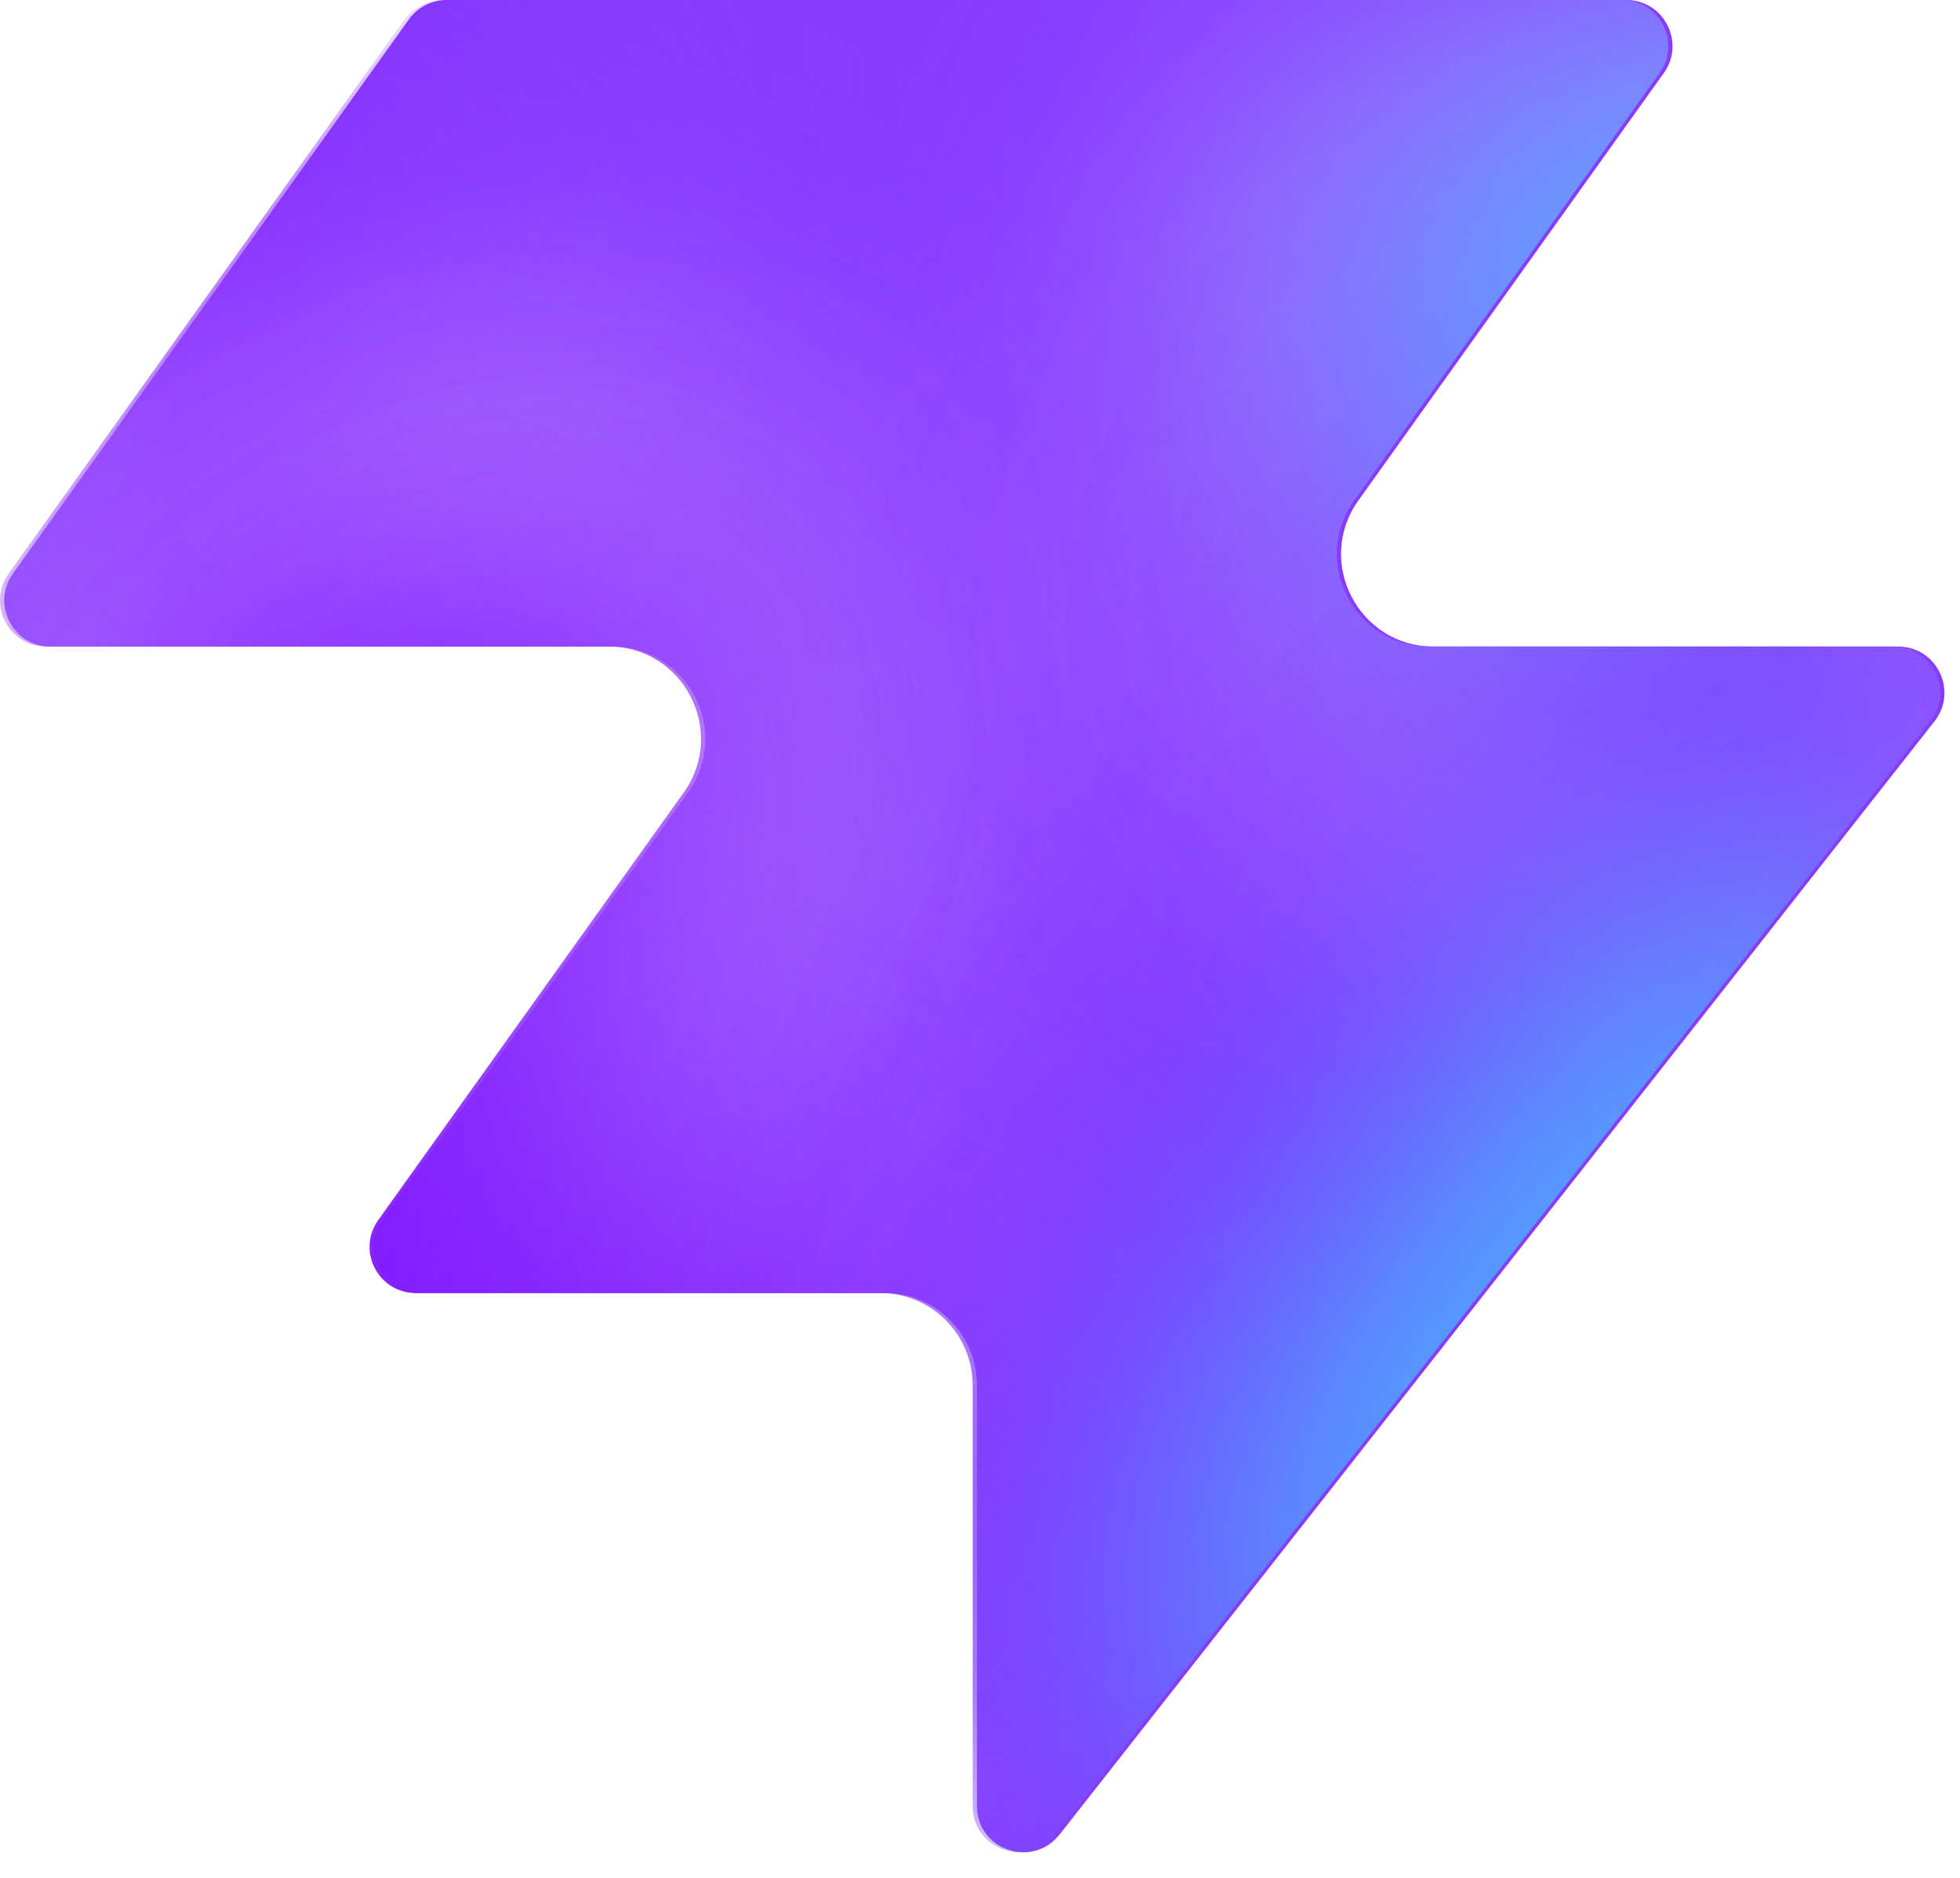
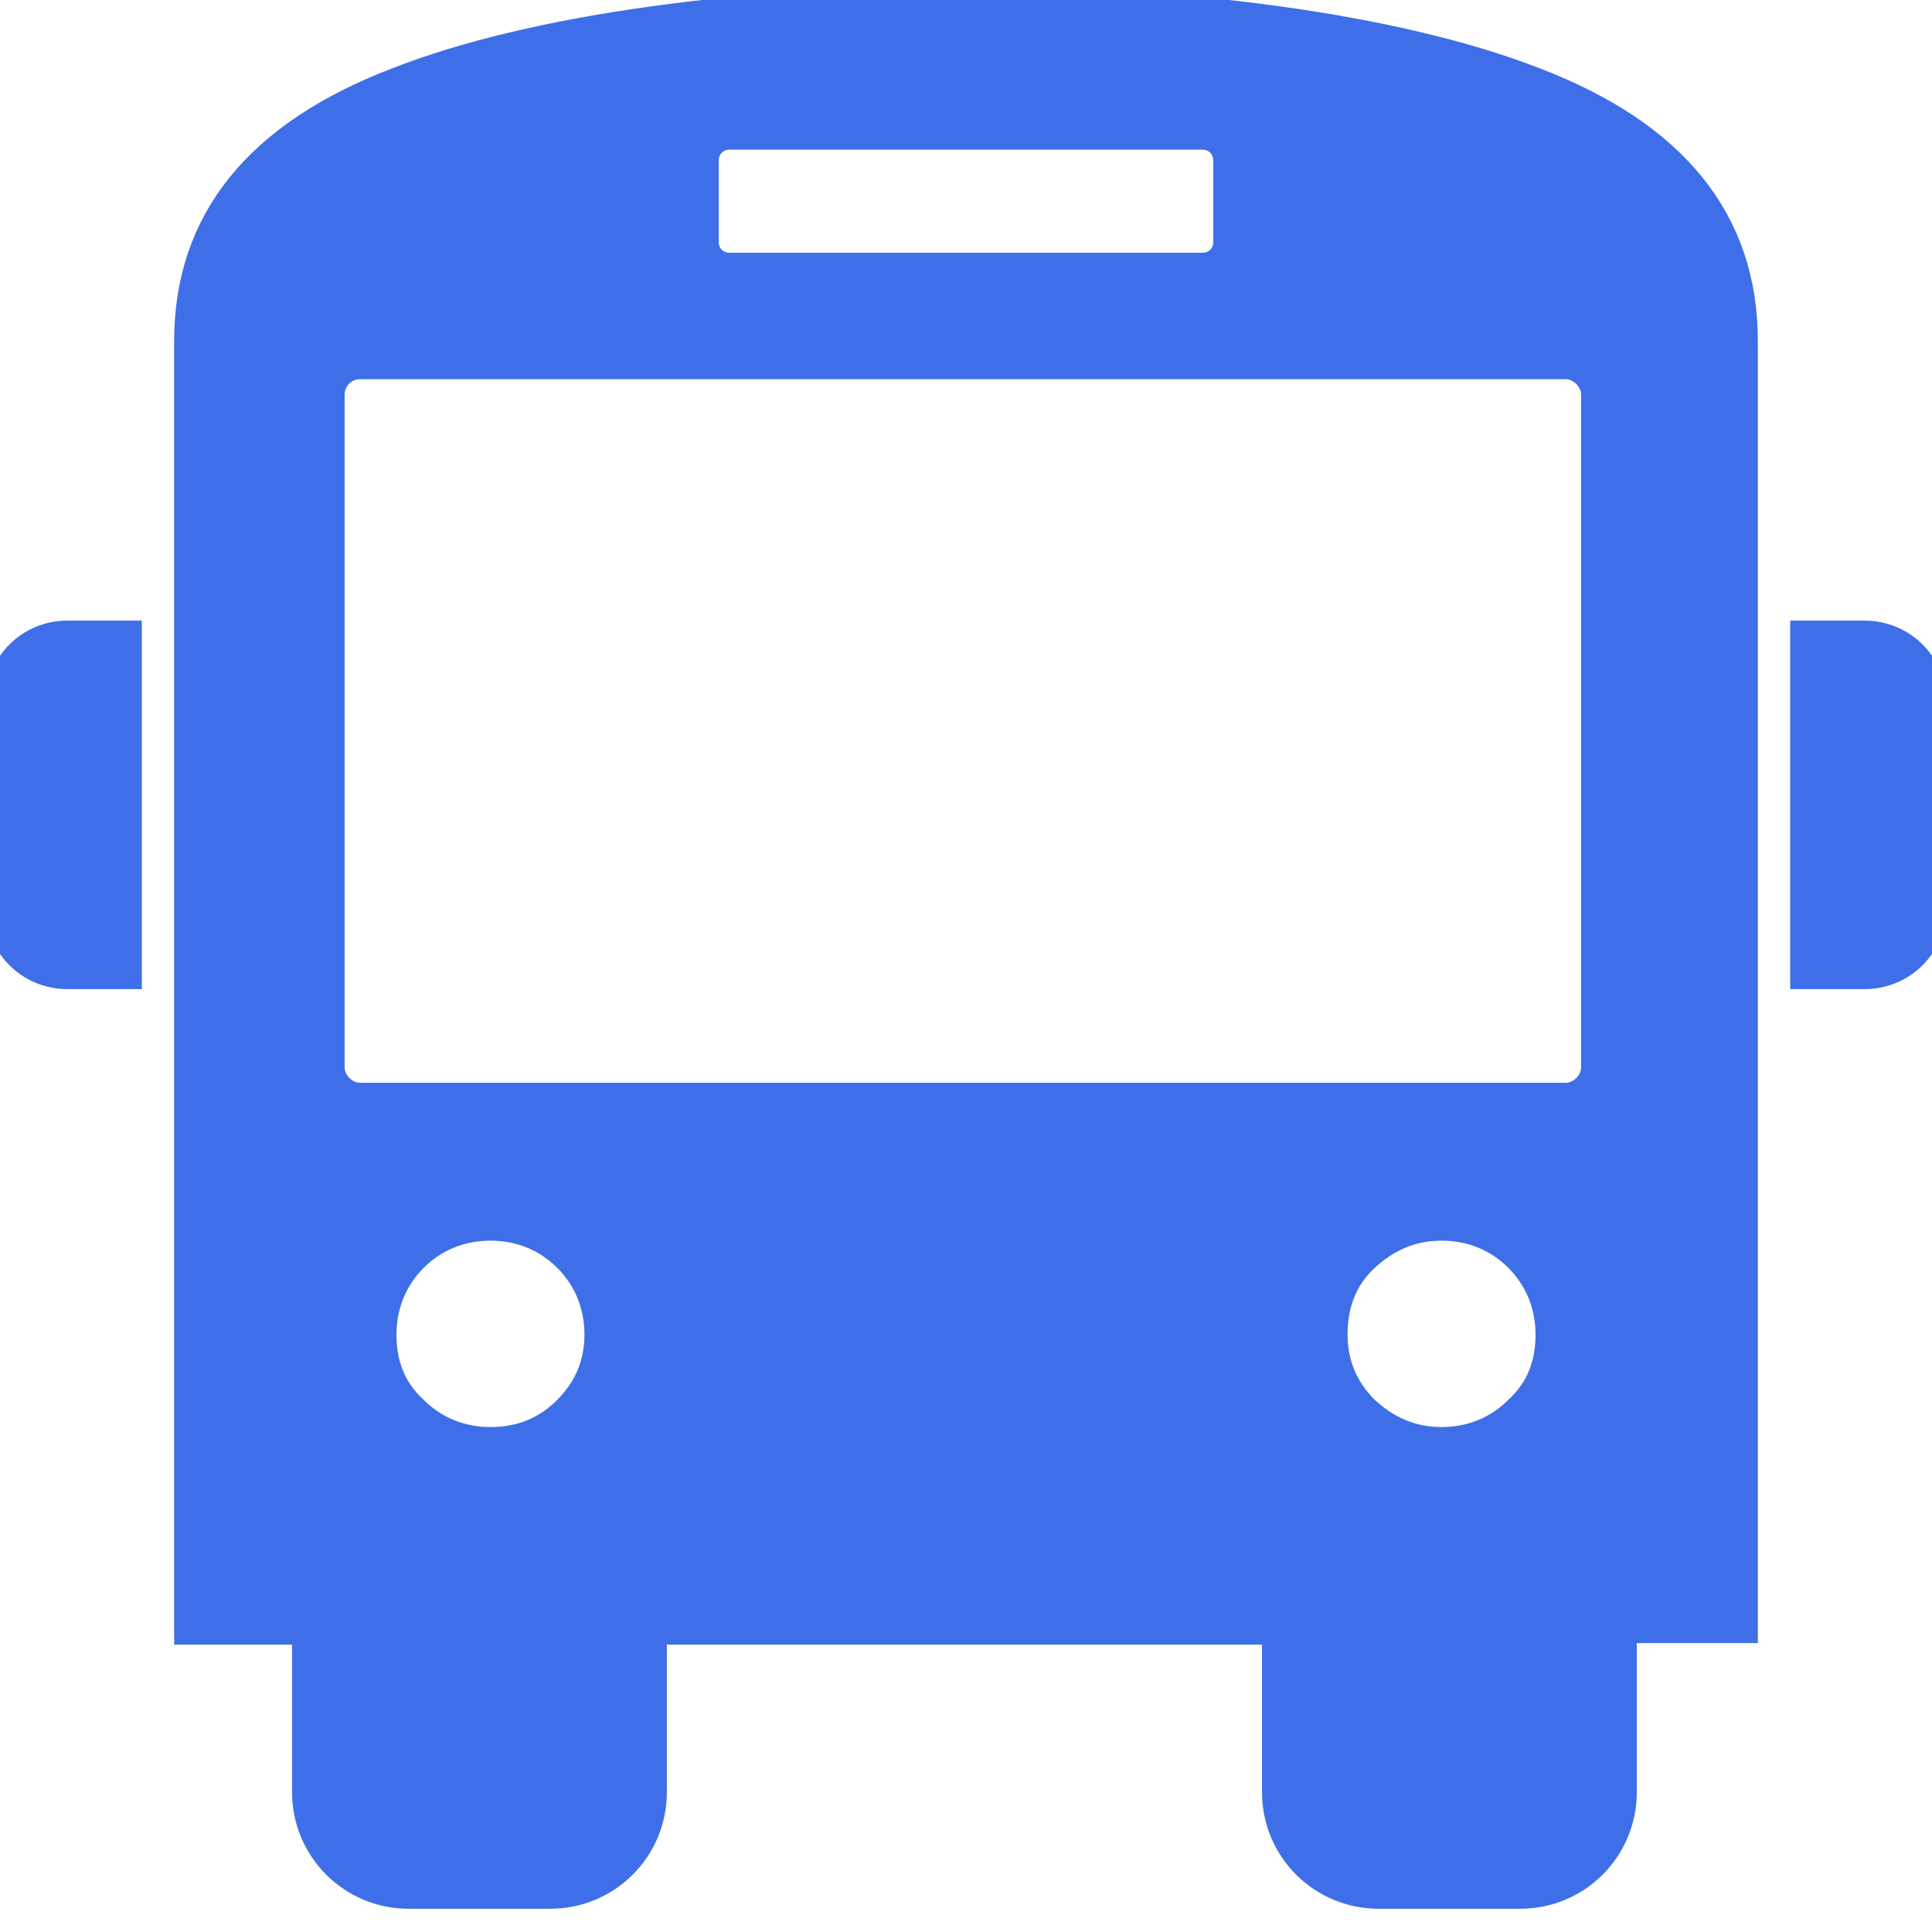
- <svg xmlns="http://www.w3.org/2000/svg" width="48" height="46" fill="none" viewBox="0 0 48 46">
-   <path fill="#863bff" d="M25.946 44.938c-.664.845-2.021.375-2.021-.698V33.937a2.26 2.26 0 0 0-2.262-2.262H10.287c-.92 0-1.456-1.04-.92-1.788l7.48-10.471c1.07-1.497 0-3.578-1.842-3.578H1.237c-.92 0-1.456-1.04-.92-1.788L10.013.474c.214-.297.556-.474.92-.474h28.894c.92 0 1.456 1.04.92 1.788l-7.48 10.471c-1.07 1.498 0 3.579 1.842 3.579h11.377c.943 0 1.473 1.088.89 1.83L25.947 44.94z" style="fill:#863bff;fill:color(display-p3 .525 .23 1);fill-opacity:1" />
-   <mask id="a" width="48" height="46" x="0" y="0" maskUnits="userSpaceOnUse" style="mask-type:alpha">
-     <path fill="#000" d="M25.842 44.938c-.664.844-2.021.375-2.021-.698V33.937a2.26 2.26 0 0 0-2.262-2.262H10.183c-.92 0-1.456-1.04-.92-1.788l7.48-10.471c1.07-1.498 0-3.579-1.842-3.579H1.133c-.92 0-1.456-1.04-.92-1.787L9.91.473c.214-.297.556-.474.92-.474h28.894c.92 0 1.456 1.04.92 1.788l-7.48 10.471c-1.07 1.498 0 3.578 1.842 3.578h11.377c.943 0 1.473 1.088.89 1.832L25.843 44.94z" style="fill:#000;fill-opacity:1" />
-   </mask>
-   <g mask="url(#a)">
-     <g filter="url(#b)">
-       <ellipse cx="5.508" cy="14.704" fill="#ede6ff" rx="5.508" ry="14.704" style="fill:#ede6ff;fill:color(display-p3 .927 .903 1);fill-opacity:1" transform="matrix(.00324 1 1 -.00324 -4.47 31.516)" />
-     </g>
-     <g filter="url(#c)">
-       <ellipse cx="10.399" cy="29.851" fill="#ede6ff" rx="10.399" ry="29.851" style="fill:#ede6ff;fill:color(display-p3 .927 .903 1);fill-opacity:1" transform="matrix(.00324 1 1 -.00324 -39.328 7.883)" />
-     </g>
-     <g filter="url(#d)">
-       <ellipse cx="5.508" cy="30.487" fill="#7e14ff" rx="5.508" ry="30.487" style="fill:#7e14ff;fill:color(display-p3 .492 .077 1);fill-opacity:1" transform="rotate(89.814 -25.913 -14.639)scale(1 -1)" />
-     </g>
-     <g filter="url(#e)">
-       <ellipse cx="5.508" cy="30.599" fill="#7e14ff" rx="5.508" ry="30.599" style="fill:#7e14ff;fill:color(display-p3 .492 .077 1);fill-opacity:1" transform="rotate(89.814 -32.644 -3.334)scale(1 -1)" />
-     </g>
-     <g filter="url(#f)">
-       <ellipse cx="5.508" cy="30.599" fill="#7e14ff" rx="5.508" ry="30.599" style="fill:#7e14ff;fill:color(display-p3 .492 .077 1);fill-opacity:1" transform="matrix(.00324 1 1 -.00324 -34.34 30.47)" />
-     </g>
-     <g filter="url(#g)">
-       <ellipse cx="14.072" cy="22.078" fill="#ede6ff" rx="14.072" ry="22.078" style="fill:#ede6ff;fill:color(display-p3 .927 .903 1);fill-opacity:1" transform="rotate(93.35 24.506 48.493)scale(-1 1)" />
-     </g>
-     <g filter="url(#h)">
-       <ellipse cx="3.47" cy="21.501" fill="#7e14ff" rx="3.47" ry="21.501" style="fill:#7e14ff;fill:color(display-p3 .492 .077 1);fill-opacity:1" transform="rotate(89.009 28.708 47.59)scale(-1 1)" />
-     </g>
-     <g filter="url(#i)">
-       <ellipse cx="3.47" cy="21.501" fill="#7e14ff" rx="3.47" ry="21.501" style="fill:#7e14ff;fill:color(display-p3 .492 .077 1);fill-opacity:1" transform="rotate(89.009 28.708 47.59)scale(-1 1)" />
-     </g>
-     <g filter="url(#j)">
-       <ellipse cx=".387" cy="8.972" fill="#7e14ff" rx="4.407" ry="29.108" style="fill:#7e14ff;fill:color(display-p3 .492 .077 1);fill-opacity:1" transform="rotate(39.51 .387 8.972)" />
-     </g>
-     <g filter="url(#k)">
-       <ellipse cx="47.523" cy="-6.092" fill="#7e14ff" rx="4.407" ry="29.108" style="fill:#7e14ff;fill:color(display-p3 .492 .077 1);fill-opacity:1" transform="rotate(37.892 47.523 -6.092)" />
-     </g>
-     <g filter="url(#l)">
-       <ellipse cx="41.412" cy="6.333" fill="#47bfff" rx="5.971" ry="9.665" style="fill:#47bfff;fill:color(display-p3 .28 .748 1);fill-opacity:1" transform="rotate(37.892 41.412 6.333)" />
-     </g>
-     <g filter="url(#m)">
-       <ellipse cx="-1.879" cy="38.332" fill="#7e14ff" rx="4.407" ry="29.108" style="fill:#7e14ff;fill:color(display-p3 .492 .077 1);fill-opacity:1" transform="rotate(37.892 -1.88 38.332)" />
-     </g>
-     <g filter="url(#n)">
-       <ellipse cx="-1.879" cy="38.332" fill="#7e14ff" rx="4.407" ry="29.108" style="fill:#7e14ff;fill:color(display-p3 .492 .077 1);fill-opacity:1" transform="rotate(37.892 -1.88 38.332)" />
-     </g>
-     <g filter="url(#o)">
-       <ellipse cx="35.651" cy="29.907" fill="#7e14ff" rx="4.407" ry="29.108" style="fill:#7e14ff;fill:color(display-p3 .492 .077 1);fill-opacity:1" transform="rotate(37.892 35.651 29.907)" />
-     </g>
-     <g filter="url(#p)">
-       <ellipse cx="38.418" cy="32.4" fill="#47bfff" rx="5.971" ry="15.297" style="fill:#47bfff;fill:color(display-p3 .28 .748 1);fill-opacity:1" transform="rotate(37.892 38.418 32.4)" />
+ <svg xmlns="http://www.w3.org/2000/svg" fill="#3f6fe8" width="800px" height="800px" viewBox="0 0 122.90 122.90" version="1.1" id="Layer_1" style="enable-background:new 0 0 122.9 120.5" xml:space="preserve" stroke="#3f6fe8" stroke-width="1.843">
+   <g id="SVGRepo_bgCarrier" stroke-width="0" />
+   <g id="SVGRepo_tracerCarrier" stroke-linecap="round" stroke-linejoin="round" />
+   <g id="SVGRepo_iconCarrier">
+     <style type="text/css">.st0{fill-rule:evenodd;clip-rule:evenodd;}</style>
+     <g>
+       <path class="st0" d="M110.8,103.6h-7.6V114c0,3.6-2.9,6.5-6.5,6.5h-9c-3.6,0-6.5-2.9-6.5-6.5v-10.3H41.5V114c0,3.6-2.9,6.5-6.5,6.5 h-9c-3.6,0-6.5-2.9-6.5-6.5v-10.3H12v-82c0-7.6,4.4-13.1,13.3-16.5c17.6-6.9,54.6-6.9,72.3,0c8.9,3.4,13.3,8.9,13.3,16.5V103.6 L110.8,103.6L110.8,103.6z M118.6,40.4h-3.8V62h3.8c2.4,0,4.3-1.9,4.3-4.3V44.7C122.9,42.3,121,40.4,118.6,40.4L118.6,40.4z M4.3,40.4h3.8V62H4.3C1.9,62,0,60.1,0,57.7V44.7C0,42.3,1.9,40.4,4.3,40.4L4.3,40.4z M46.4,8.6h30.1c0.9,0,1.6,0.7,1.6,1.6v5.2 c0,0.9-0.7,1.6-1.6,1.6H46.4c-0.9,0-1.6-0.7-1.6-1.6v-5.2C44.8,9.3,45.5,8.6,46.4,8.6L46.4,8.6z M22.9,23.2h76.7 c1,0,1.9,0.9,1.9,1.9v42.8c0,1-0.9,1.9-1.9,1.9H22.9c-1,0-1.9-0.9-1.9-1.9V25.1C21,24.1,21.8,23.2,22.9,23.2L22.9,23.2L22.9,23.2 L22.9,23.2z M98.6,84.9c0-1.9-0.7-3.6-2-4.9c-1.3-1.3-3-2-4.9-2c-1.9,0-3.5,0.7-4.9,2c-1.4,1.3-2,3-2,4.9c0,1.9,0.7,3.5,2,4.8 c1.4,1.3,3,2,4.9,2c1.9,0,3.6-0.7,4.9-2C98,88.4,98.6,86.8,98.6,84.9L98.6,84.9L98.6,84.9L98.6,84.9z M38.1,84.9 c0-1.9-0.7-3.6-2-4.9c-1.3-1.3-3-2-4.9-2c-1.9,0-3.6,0.7-4.9,2c-1.3,1.3-2,3-2,4.9c0,1.9,0.6,3.5,2,4.8c1.3,1.3,3,2,4.9,2 c2,0,3.6-0.7,4.9-2C37.4,88.4,38.1,86.8,38.1,84.9L38.1,84.9L38.1,84.9L38.1,84.9z" />
    </g>
  </g>
-   <defs>
-     <filter id="b" width="60.045" height="41.654" x="-19.77" y="16.149" color-interpolation-filters="sRGB" filterUnits="userSpaceOnUse">
-       <feFlood flood-opacity="0" result="BackgroundImageFix" />
-       <feBlend in="SourceGraphic" in2="BackgroundImageFix" result="shape" />
-       <feGaussianBlur result="effect1_foregroundBlur_2002_17158" stdDeviation="7.659" />
-     </filter>
-     <filter id="c" width="90.34" height="51.437" x="-54.613" y="-7.533" color-interpolation-filters="sRGB" filterUnits="userSpaceOnUse">
-       <feFlood flood-opacity="0" result="BackgroundImageFix" />
-       <feBlend in="SourceGraphic" in2="BackgroundImageFix" result="shape" />
-       <feGaussianBlur result="effect1_foregroundBlur_2002_17158" stdDeviation="7.659" />
-     </filter>
-     <filter id="d" width="79.355" height="29.4" x="-49.64" y="2.03" color-interpolation-filters="sRGB" filterUnits="userSpaceOnUse">
-       <feFlood flood-opacity="0" result="BackgroundImageFix" />
-       <feBlend in="SourceGraphic" in2="BackgroundImageFix" result="shape" />
-       <feGaussianBlur result="effect1_foregroundBlur_2002_17158" stdDeviation="4.596" />
-     </filter>
-     <filter id="e" width="79.579" height="29.4" x="-45.045" y="20.029" color-interpolation-filters="sRGB" filterUnits="userSpaceOnUse">
-       <feFlood flood-opacity="0" result="BackgroundImageFix" />
-       <feBlend in="SourceGraphic" in2="BackgroundImageFix" result="shape" />
-       <feGaussianBlur result="effect1_foregroundBlur_2002_17158" stdDeviation="4.596" />
-     </filter>
-     <filter id="f" width="79.579" height="29.4" x="-43.513" y="21.178" color-interpolation-filters="sRGB" filterUnits="userSpaceOnUse">
-       <feFlood flood-opacity="0" result="BackgroundImageFix" />
-       <feBlend in="SourceGraphic" in2="BackgroundImageFix" result="shape" />
-       <feGaussianBlur result="effect1_foregroundBlur_2002_17158" stdDeviation="4.596" />
-     </filter>
-     <filter id="g" width="74.749" height="58.852" x="15.756" y="-17.901" color-interpolation-filters="sRGB" filterUnits="userSpaceOnUse">
-       <feFlood flood-opacity="0" result="BackgroundImageFix" />
-       <feBlend in="SourceGraphic" in2="BackgroundImageFix" result="shape" />
-       <feGaussianBlur result="effect1_foregroundBlur_2002_17158" stdDeviation="7.659" />
-     </filter>
-     <filter id="h" width="61.377" height="25.362" x="23.548" y="2.284" color-interpolation-filters="sRGB" filterUnits="userSpaceOnUse">
-       <feFlood flood-opacity="0" result="BackgroundImageFix" />
-       <feBlend in="SourceGraphic" in2="BackgroundImageFix" result="shape" />
-       <feGaussianBlur result="effect1_foregroundBlur_2002_17158" stdDeviation="4.596" />
-     </filter>
-     <filter id="i" width="61.377" height="25.362" x="23.548" y="2.284" color-interpolation-filters="sRGB" filterUnits="userSpaceOnUse">
-       <feFlood flood-opacity="0" result="BackgroundImageFix" />
-       <feBlend in="SourceGraphic" in2="BackgroundImageFix" result="shape" />
-       <feGaussianBlur result="effect1_foregroundBlur_2002_17158" stdDeviation="4.596" />
-     </filter>
-     <filter id="j" width="56.045" height="63.649" x="-27.636" y="-22.853" color-interpolation-filters="sRGB" filterUnits="userSpaceOnUse">
-       <feFlood flood-opacity="0" result="BackgroundImageFix" />
-       <feBlend in="SourceGraphic" in2="BackgroundImageFix" result="shape" />
-       <feGaussianBlur result="effect1_foregroundBlur_2002_17158" stdDeviation="4.596" />
-     </filter>
-     <filter id="k" width="54.814" height="64.646" x="20.116" y="-38.415" color-interpolation-filters="sRGB" filterUnits="userSpaceOnUse">
-       <feFlood flood-opacity="0" result="BackgroundImageFix" />
-       <feBlend in="SourceGraphic" in2="BackgroundImageFix" result="shape" />
-       <feGaussianBlur result="effect1_foregroundBlur_2002_17158" stdDeviation="4.596" />
-     </filter>
-     <filter id="l" width="33.541" height="35.313" x="24.641" y="-11.323" color-interpolation-filters="sRGB" filterUnits="userSpaceOnUse">
-       <feFlood flood-opacity="0" result="BackgroundImageFix" />
-       <feBlend in="SourceGraphic" in2="BackgroundImageFix" result="shape" />
-       <feGaussianBlur result="effect1_foregroundBlur_2002_17158" stdDeviation="4.596" />
-     </filter>
-     <filter id="m" width="54.814" height="64.646" x="-29.286" y="6.009" color-interpolation-filters="sRGB" filterUnits="userSpaceOnUse">
-       <feFlood flood-opacity="0" result="BackgroundImageFix" />
-       <feBlend in="SourceGraphic" in2="BackgroundImageFix" result="shape" />
-       <feGaussianBlur result="effect1_foregroundBlur_2002_17158" stdDeviation="4.596" />
-     </filter>
-     <filter id="n" width="54.814" height="64.646" x="-29.286" y="6.009" color-interpolation-filters="sRGB" filterUnits="userSpaceOnUse">
-       <feFlood flood-opacity="0" result="BackgroundImageFix" />
-       <feBlend in="SourceGraphic" in2="BackgroundImageFix" result="shape" />
-       <feGaussianBlur result="effect1_foregroundBlur_2002_17158" stdDeviation="4.596" />
-     </filter>
-     <filter id="o" width="54.814" height="64.646" x="8.244" y="-2.416" color-interpolation-filters="sRGB" filterUnits="userSpaceOnUse">
-       <feFlood flood-opacity="0" result="BackgroundImageFix" />
-       <feBlend in="SourceGraphic" in2="BackgroundImageFix" result="shape" />
-       <feGaussianBlur result="effect1_foregroundBlur_2002_17158" stdDeviation="4.596" />
-     </filter>
-     <filter id="p" width="39.409" height="43.623" x="18.713" y="10.588" color-interpolation-filters="sRGB" filterUnits="userSpaceOnUse">
-       <feFlood flood-opacity="0" result="BackgroundImageFix" />
-       <feBlend in="SourceGraphic" in2="BackgroundImageFix" result="shape" />
-       <feGaussianBlur result="effect1_foregroundBlur_2002_17158" stdDeviation="4.596" />
-     </filter>
-   </defs>
</svg>
